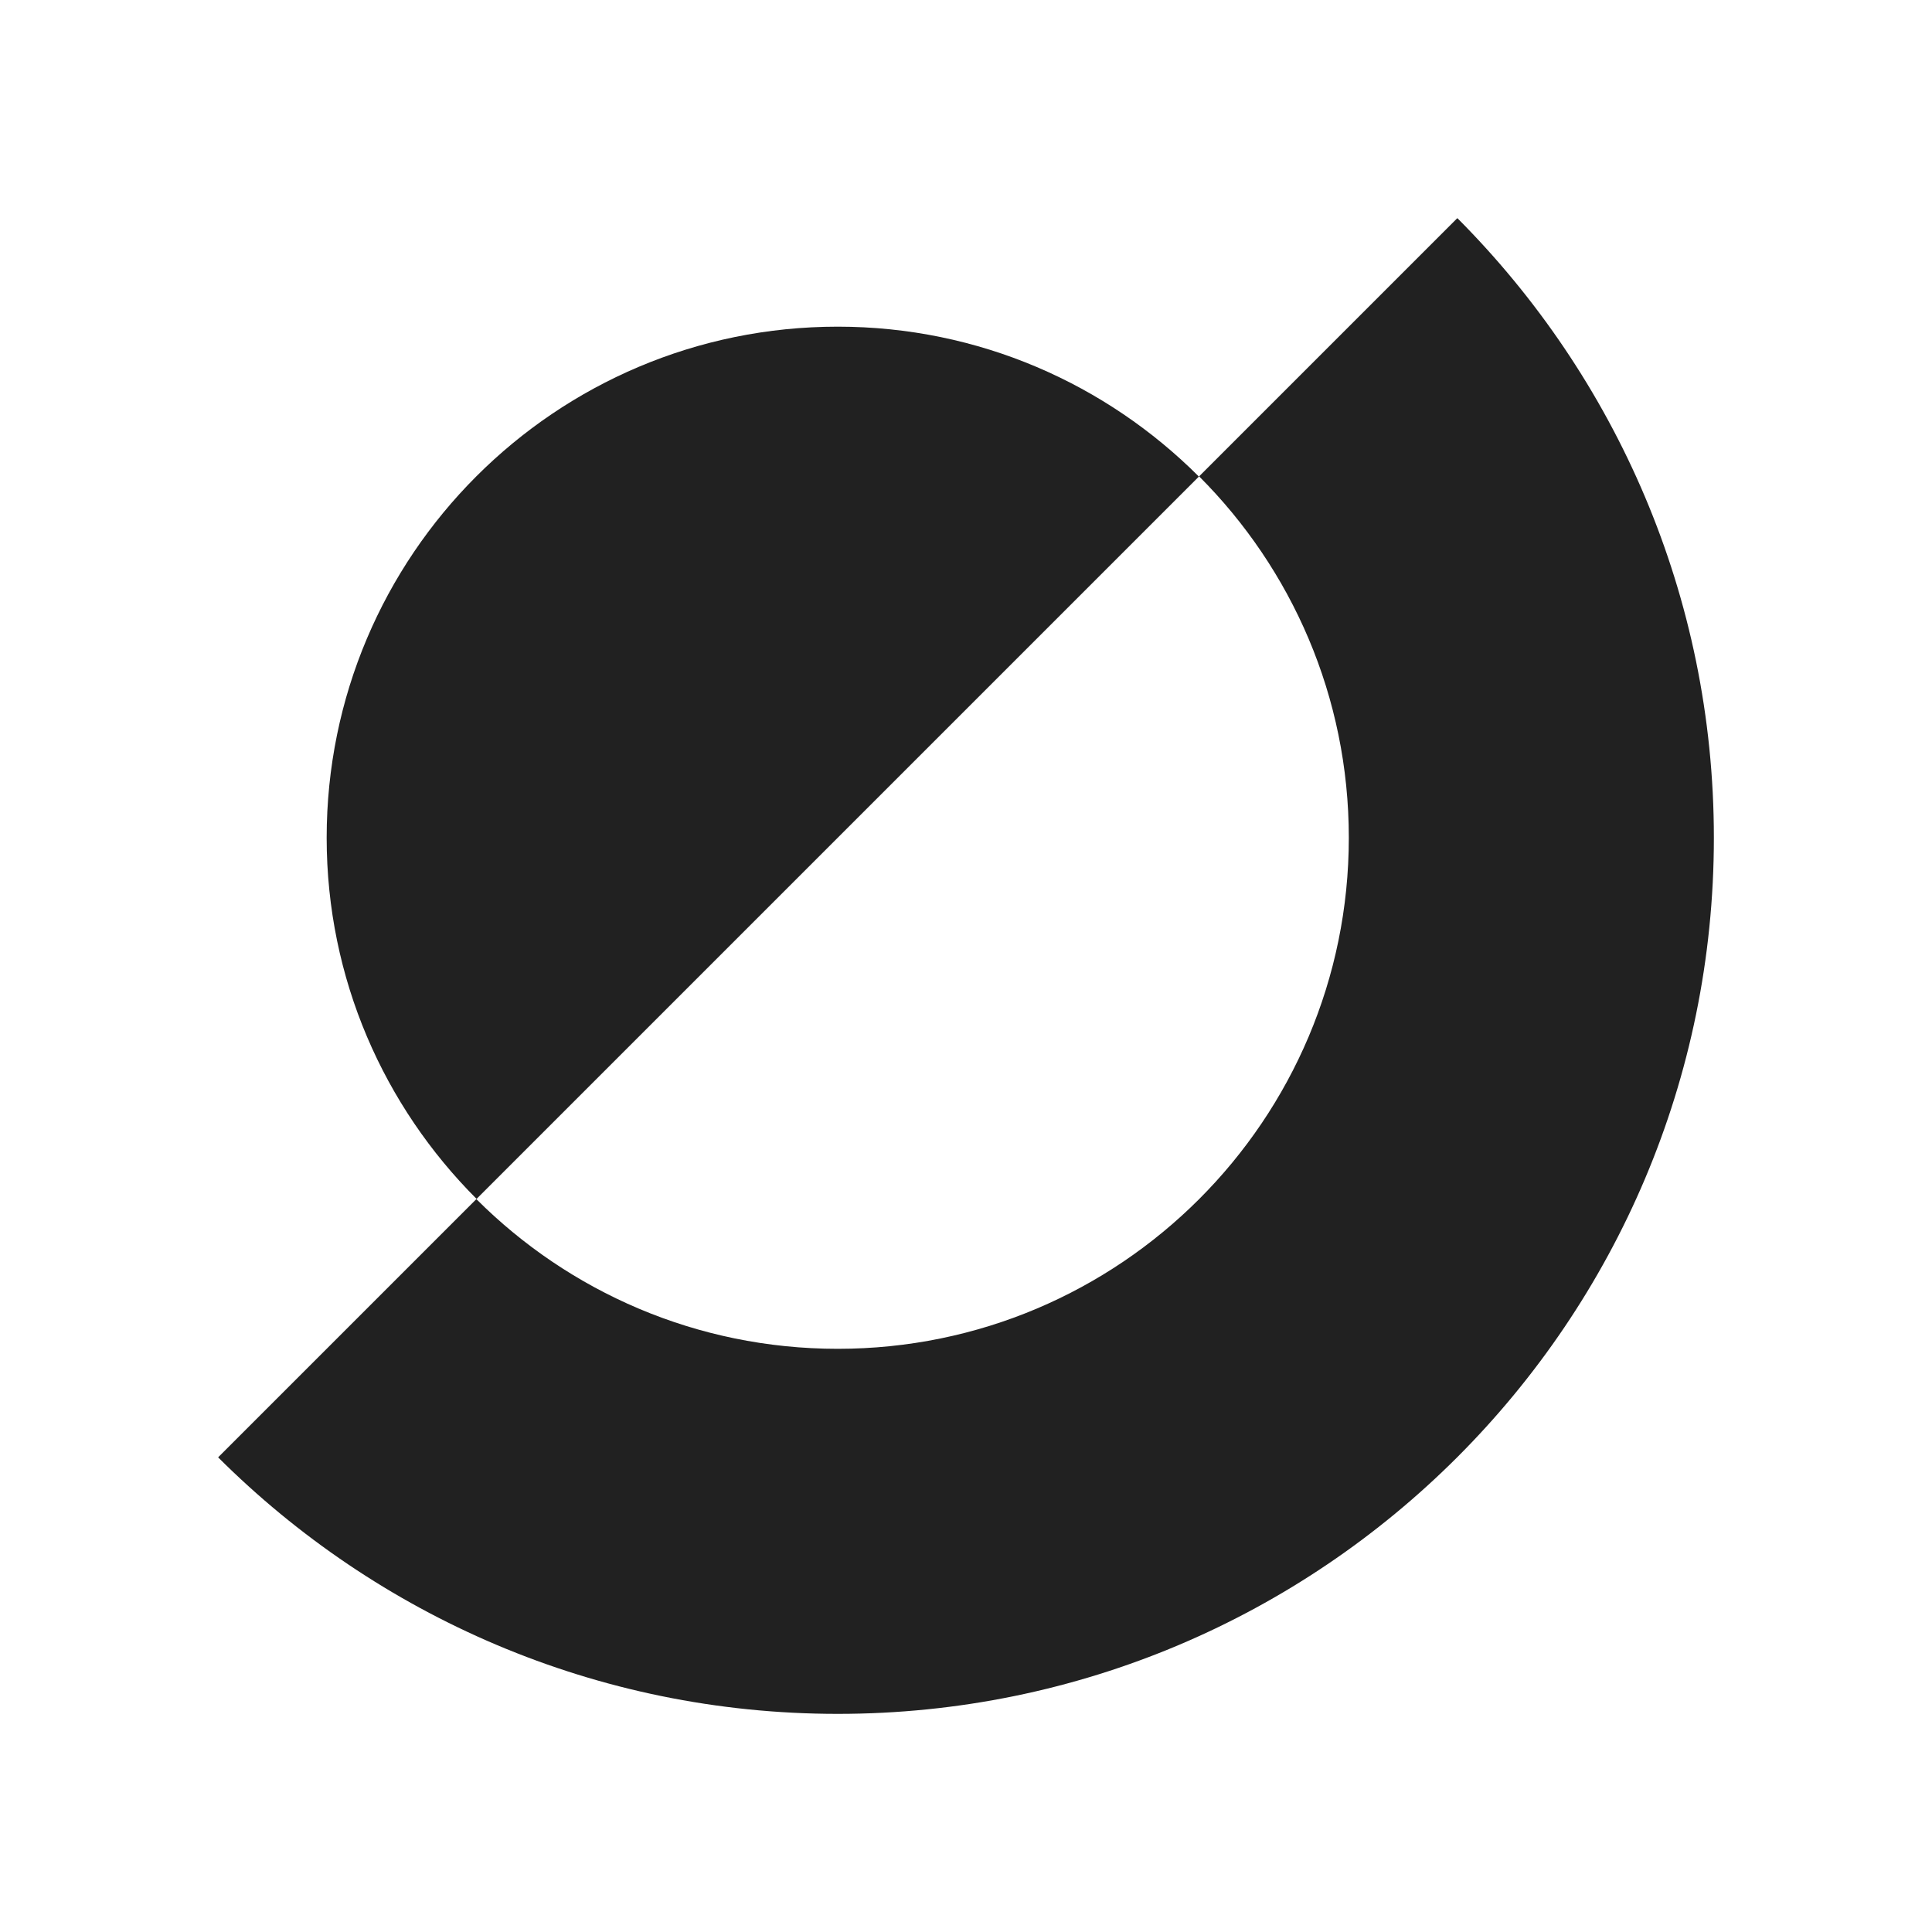
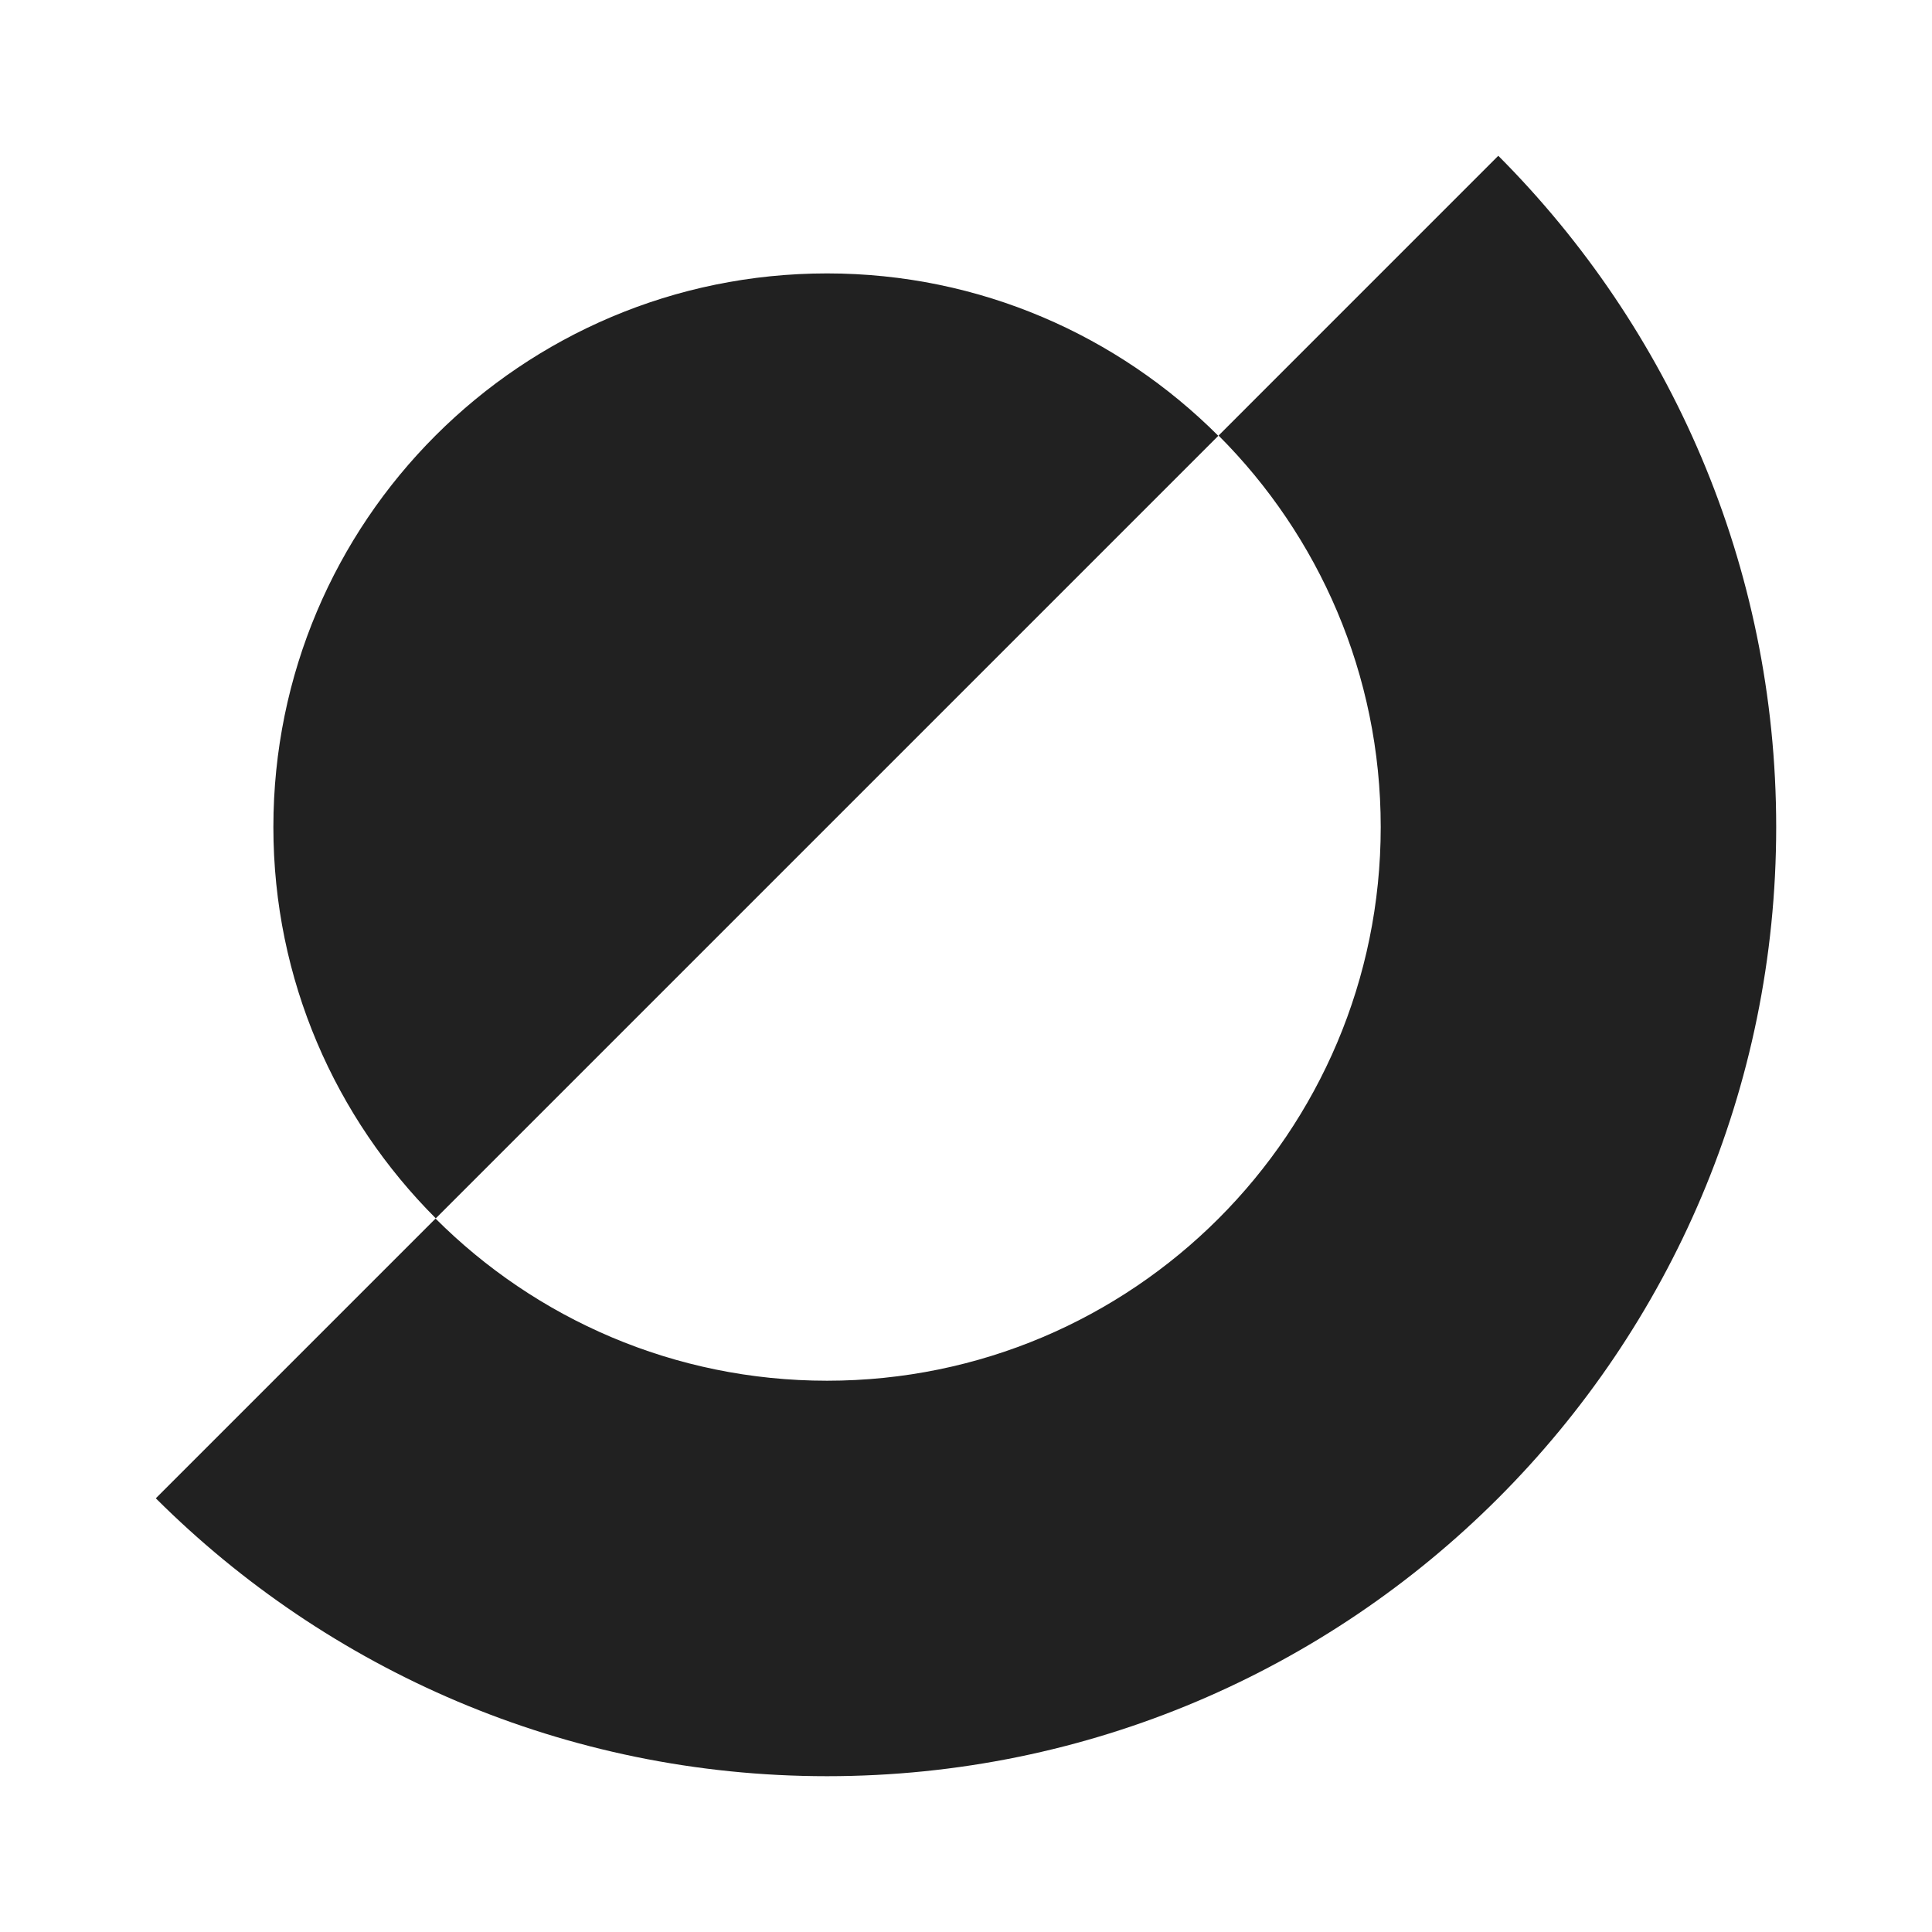
<svg xmlns="http://www.w3.org/2000/svg" id="Layer_1" width="62" height="62" viewBox="0 0 62 62">
-   <path d="M46.768,7l-8.287,8.287c2.968,2.968,4.804,7.068,4.804,11.597,0,9.058-7.343,16.401-16.401,16.401-4.529,0-8.629-1.836-11.597-4.804l-8.287,8.287c5.092,5.077,12.121,8.232,19.884,8.232,15.526,0,28.116-12.59,28.116-28.116,0-7.763-3.155-14.792-8.232-19.884Z" style="fill:#212121; stroke-width:0px;" />
-   <path d="M38.474,15.294l-23.18,23.18c-2.968-2.968-4.811-7.06-4.811-11.59,0-9.059,7.341-16.401,16.401-16.401,4.53,0,8.622,1.843,11.59,4.811Z" style="fill:#212121; stroke-width:0px;" />
+   <path d="M57,26.541c0,16.82-13.639,30.459-30.459,30.459-8.41,0-16.025-3.418-21.541-8.918l8.977-8.977c3.215,3.215,7.657,5.204,12.564,5.204,9.813,0,17.768-7.955,17.768-17.768,0-4.907-1.989-9.348-5.204-12.564l8.977-8.978c5.5,5.516,8.918,13.131,8.918,21.541ZM26.541,8.774c-9.815,0-17.768,7.953-17.768,17.768,0,4.907,1.997,9.341,5.212,12.556l25.112-25.112c-3.215-3.215-7.649-5.212-12.556-5.212Z" style="fill:#212121; stroke-width:0px;" />
</svg>
